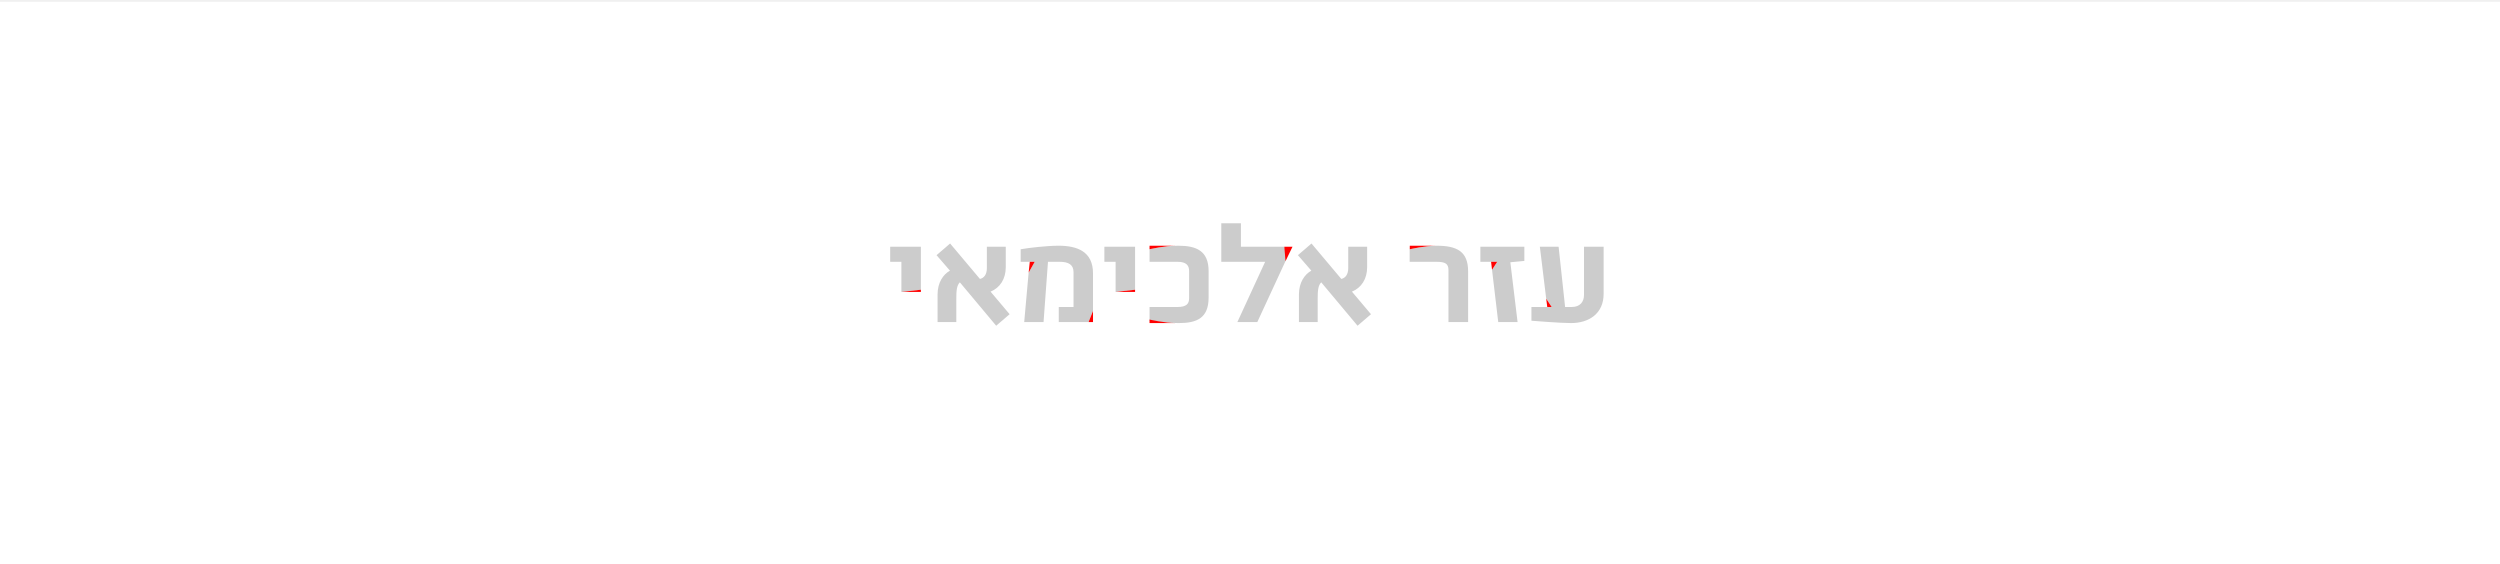
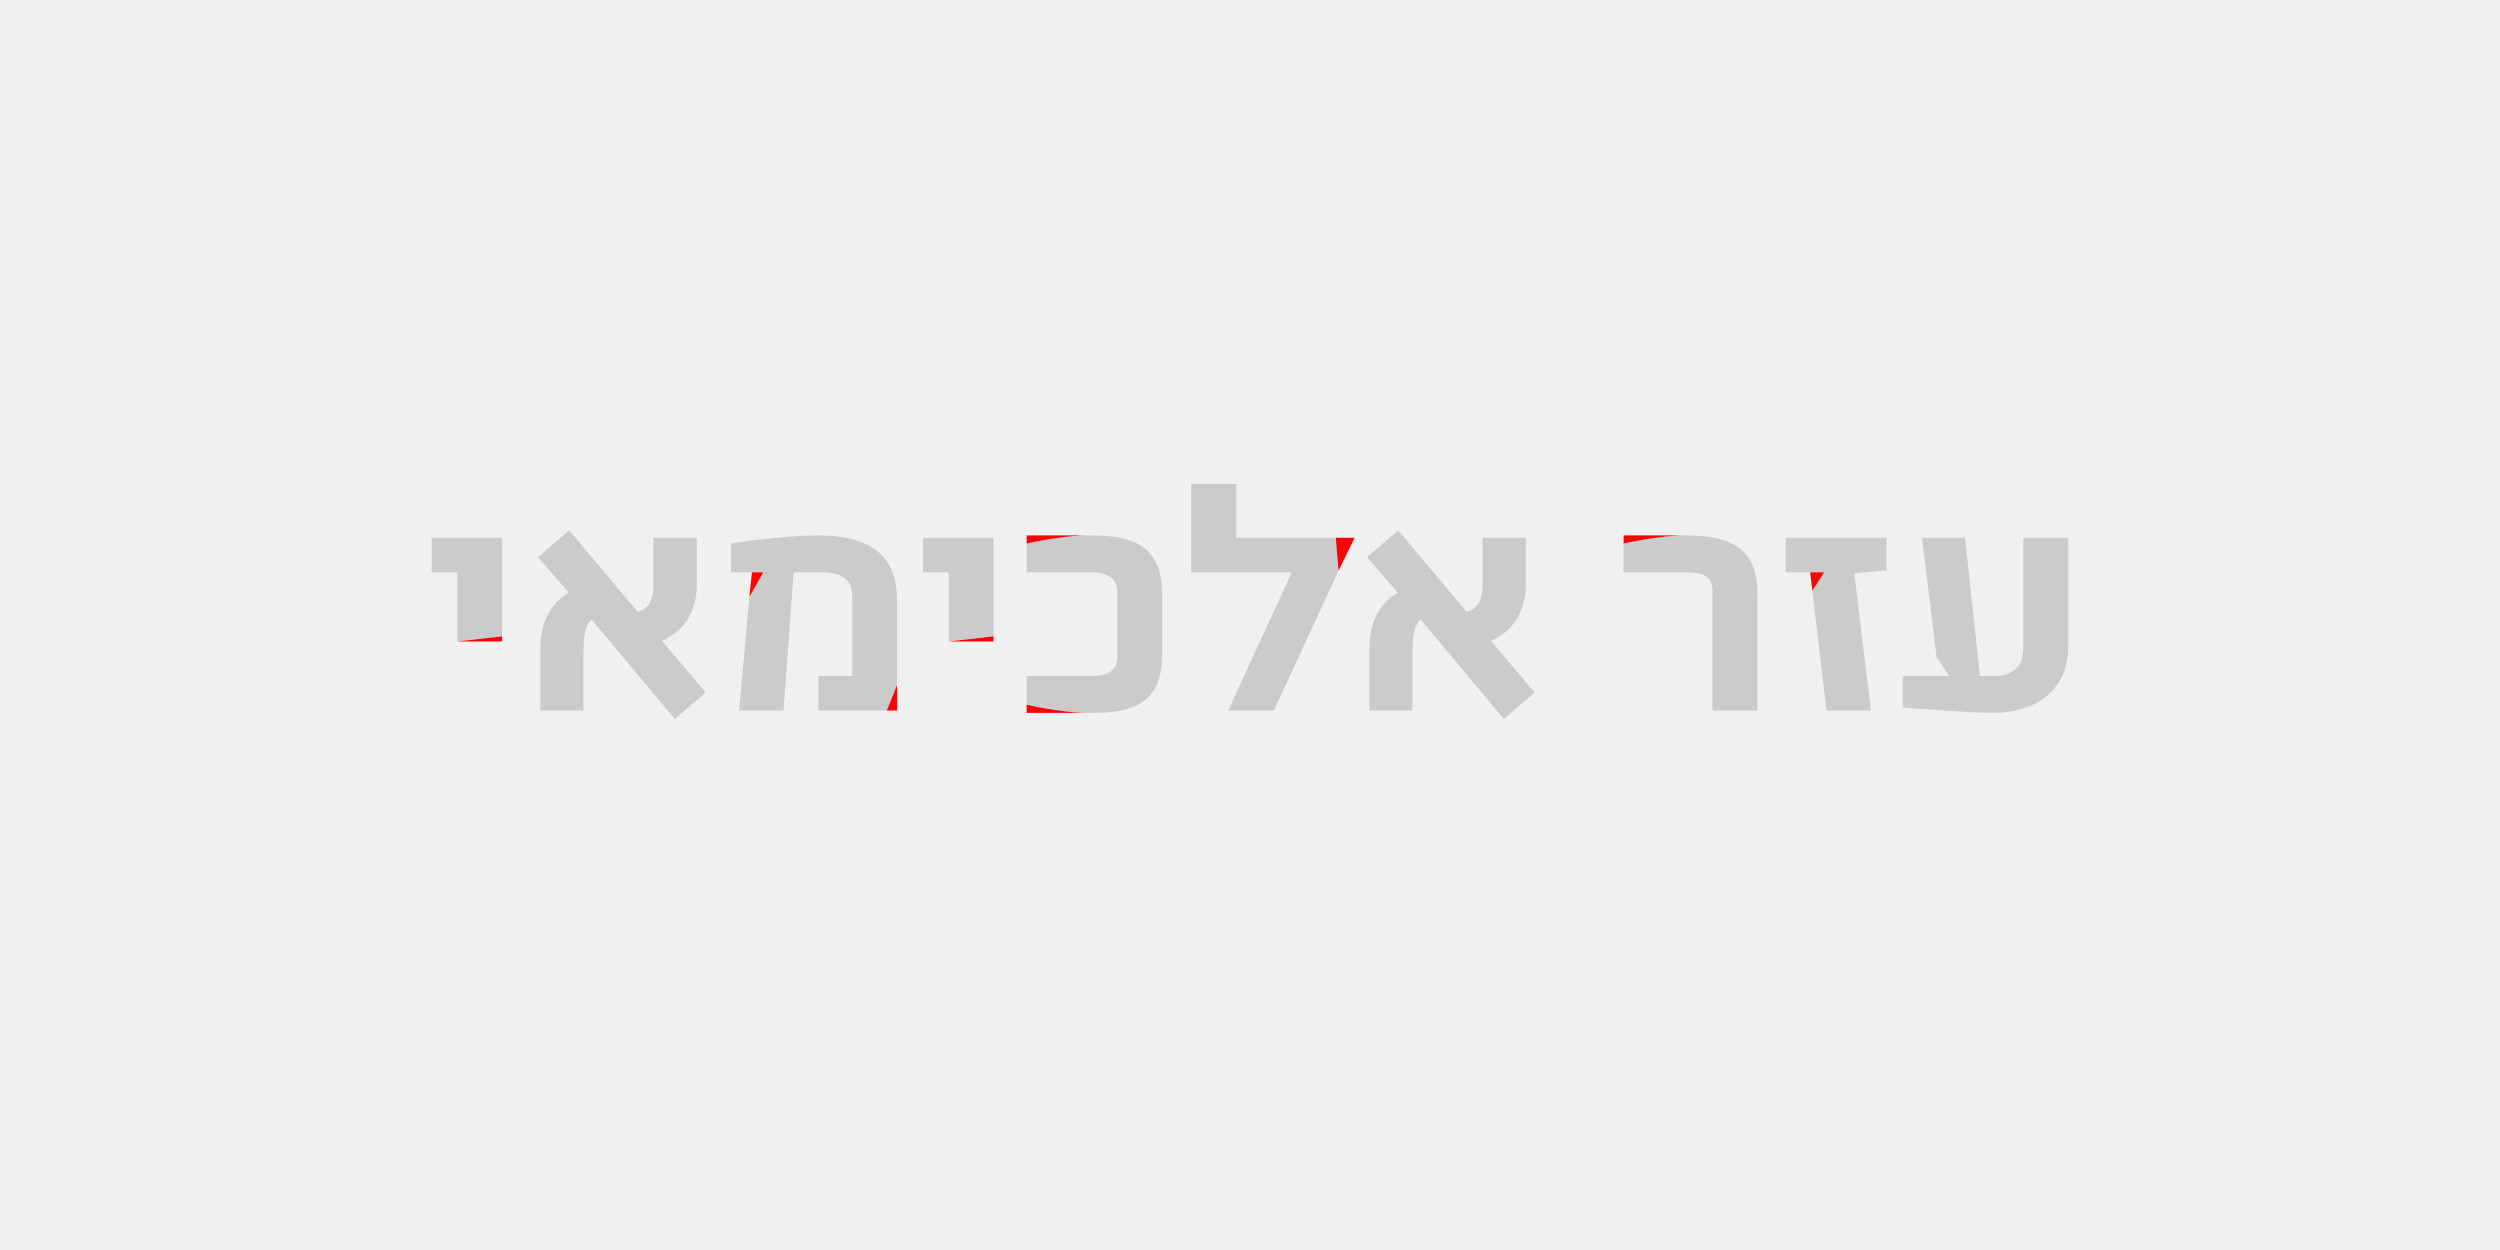
- <svg xmlns="http://www.w3.org/2000/svg" id="Layer_1" data-name="Layer 1" width="2660" height="600" viewBox="0 0 2660 600">
+ <svg xmlns="http://www.w3.org/2000/svg" id="Layer_1" data-name="Layer 1" width="1920" height="960" viewBox="0 0 1920 960">
  <defs>
    <style>
      .cls-1 {
-         fill: #ccc;
+         fill: red;
      }

      .cls-2 {
-         fill: #fff;
-       }
- 
-       .cls-3 {
-         fill: red;
+         fill: #cbcbcb;
      }
    </style>
  </defs>
-   <rect class="cls-2" y="1.9" width="2660" height="600" />
  <g>
-     <path class="cls-1" d="M979.82,262.55v45.71l-20.73,2.36v-32.04h-11.94v-16.02h32.67Z" />
-     <path class="cls-1" d="M1074.22,334.33l-14.29,12.25-38.64-46.18c-3.46,3.46-3.77,9.27-3.77,17.75v24.5h-19.95v-29.37c0-12.57,5.97-21.36,13.19-25.29l-14.29-16.49,14.45-12.41,31.73,37.7c4.24-.94,7.38-4.56,7.38-11.62v-22.62h20.11v21.68c0,12.57-6.13,21.99-16.18,26.07l20.26,24.03Z" />
-     <path class="cls-1" d="M1162.96,290.82v40.05l-4.71,11.78h-31.73v-16.02h15.71v-37.07c0-7.85-5.18-11-14.61-11h-12.57l-4.71,64.09h-20.58l4.71-52.62,6.44-11.47h-14.92v-13.35c8.95-1.57,27.96-3.77,40.37-3.77,19.95,0,36.6,6.28,36.6,29.37Z" />
-     <path class="cls-1" d="M1207.73,262.55v45.71l-20.73,2.36v-32.04h-11.94v-16.02h32.67Z" />
-     <path class="cls-1" d="M1285.95,288.47v28.27c0,21.68-12.57,27.02-31.57,27.02-10.52,0-22.93-1.26-31.26-2.51v-14.61h29.69c9.42,0,12.41-3.3,12.41-9.27v-29.06c0-5.81-2.98-9.74-12.09-9.74h-30v-13.35c6.91-1.73,20.58-3.77,30.79-3.77,18.85,0,32.04,5.34,32.04,27.02Z" />
-     <path class="cls-1" d="M1320.34,237.58v24.97h46.18l3.3,10.84-32.04,69.27h-21.21l29.53-64.09h-46.65v-41h20.89Z" />
-     <path class="cls-1" d="M1458.72,334.33l-14.29,12.25-38.64-46.18c-3.46,3.46-3.77,9.27-3.77,17.75v24.5h-19.95v-29.37c0-12.57,5.97-21.36,13.19-25.29l-14.29-16.49,14.45-12.41,31.73,37.7c4.24-.94,7.38-4.56,7.38-11.62v-22.62h20.11v21.68c0,12.57-6.13,21.99-16.18,26.07l20.26,24.03Z" />
-     <path class="cls-1" d="M1562.07,288.63v54.03h-20.89v-55.29c0-6.91-3.61-8.8-12.72-8.8h-28.59v-13.35c8.17-1.73,20.42-3.77,28.74-3.77,21.36,0,33.46,5.97,33.46,27.17Z" />
-     <path class="cls-1" d="M1621.92,262.55v15.08l-14.92,1.41,7.7,63.61h-20.58l-6.6-55.6,5.5-8.48h-17.91v-16.02h46.81Z" />
-     <path class="cls-1" d="M1706.26,262.55v50.11c0,21.21-15.87,31.1-34.71,31.1-11.62,0-42.1-2.51-42.1-2.51v-14.61h21.52l-5.81-8.8-6.75-55.29h19.95l6.91,64.09h7.07c8.95,0,13.04-5.65,13.04-12.72v-51.36h20.89Z" />
+     <path class="cls-2" d="M385.62,413.03v75.68l-34.33,3.9v-53.06h-19.77v-26.53h54.1Z" />
+     <path class="cls-2" d="M541.93,531.89l-23.67,20.29-63.98-76.46c-5.72,5.72-6.24,15.35-6.24,29.39v40.57h-33.03v-48.64c0-20.81,9.88-35.37,21.85-41.87l-23.67-27.31,23.93-20.55,52.54,62.42c7.02-1.56,12.22-7.54,12.22-19.25v-37.45h33.29v35.89c0,20.81-10.14,36.41-26.79,43.17l33.55,39.79Z" />
+     <path class="cls-2" d="M688.87,459.85v66.32l-7.8,19.51h-52.54v-26.53h26.01v-61.38c0-13-8.58-18.21-24.19-18.21h-20.81l-7.8,106.11h-34.07l7.8-87.13,10.66-18.99h-24.71v-22.11c14.82-2.6,46.3-6.24,66.84-6.24,33.03,0,60.6,10.4,60.6,48.64Z" />
+     <path class="cls-2" d="M762.99,413.03v75.68l-34.33,3.9v-53.06h-19.77v-26.53h54.1Z" />
+     <path class="cls-2" d="M892.51,455.95v46.82c0,35.89-20.81,44.73-52.28,44.73-17.43,0-37.97-2.08-51.76-4.16v-24.19h49.16c15.6,0,20.55-5.46,20.55-15.35v-48.12c0-9.62-4.94-16.12-20.03-16.12h-49.68v-22.11c11.44-2.86,34.07-6.24,50.98-6.24,31.21,0,53.06,8.84,53.06,44.73Z" />
+     <path class="cls-2" d="M949.47,371.68v41.35h76.46l5.46,17.95-53.06,114.7h-35.11l48.9-106.11h-77.25v-67.88h34.59Z" />
+     <path class="cls-2" d="M1178.6,531.89l-23.67,20.29-63.98-76.46c-5.72,5.72-6.24,15.35-6.24,29.39v40.57h-33.03v-48.64c0-20.81,9.88-35.37,21.85-41.87l-23.67-27.31,23.93-20.55,52.54,62.42c7.02-1.56,12.22-7.54,12.22-19.25v-37.45h33.29v35.89c0,20.81-10.14,36.41-26.79,43.17l33.55,39.79Z" />
+     <path class="cls-2" d="M1349.73,456.21v89.47h-34.59v-91.55c0-11.44-5.98-14.56-21.07-14.56h-47.33v-22.11c13.52-2.86,33.81-6.24,47.59-6.24,35.37,0,55.4,9.88,55.4,44.99Z" />
+     <path class="cls-2" d="M1448.81,413.03v24.97l-24.71,2.34,12.75,105.33h-34.07l-10.92-92.07,9.1-14.04h-29.65v-26.53h77.5Z" />
+     <path class="cls-2" d="M1588.47,413.03v82.97c0,35.11-26.27,51.5-57.48,51.5-19.25,0-69.7-4.16-69.7-4.16v-24.19h35.63l-9.62-14.57-11.18-91.55h33.03l11.45,106.12h11.7c14.83,0,21.59-9.36,21.59-21.07v-85.05h34.59Z" />
  </g>
-   <polygon class="cls-3" points="1650.97 326.64 1645.16 317.84 1646.28 326.64 1650.97 326.64" />
-   <polygon class="cls-3" points="1587.52 287.06 1586.51 278.57 1593.01 278.57 1587.52 287.06" />
-   <path class="cls-3" d="M1528.62,261.45h-28.62v3.77s16-3.77,28.62-3.77Z" />
-   <path class="cls-3" d="M1251.73,261.45h-28.62v3.77s16-3.77,28.62-3.77Z" />
-   <path class="cls-3" d="M1251.73,343.76h-28.62v-3.77s16,3.77,28.62,3.77Z" />
-   <polygon class="cls-3" points="1367.78 277.8 1375.22 262.55 1366.52 262.55 1367.78 277.8" />
-   <polygon class="cls-3" points="1186.99 310.62 1207.73 310.62 1207.73 308.26 1186.99 310.62" />
-   <polygon class="cls-3" points="1162.96 330.88 1162.96 342.66 1158.25 342.66 1162.96 330.88" />
-   <polygon class="cls-3" points="1094.48 290.04 1095.69 278.57 1100.92 278.57 1094.48 290.04" />
-   <polygon class="cls-3" points="959.09 310.62 979.82 310.62 979.82 308.26 959.09 310.62" />
+   <polygon class="cls-1" points="1391.85 453.61 1390.19 439.56 1400.96 439.56 1391.85 453.61" />
+   <path class="cls-1" d="M1294.33,411.21h-47.38v6.24s26.49-6.24,47.38-6.24Z" />
+   <path class="cls-1" d="M835.86,411.21h-47.38v6.24s26.49-6.24,47.38-6.24Z" />
+   <path class="cls-1" d="M835.86,547.5h-47.38v-6.24s26.49,6.24,47.38,6.24Z" />
+   <polygon class="cls-1" points="1028.01 438.29 1040.33 413.04 1025.93 413.03 1028.01 438.29" />
+   <polygon class="cls-1" points="728.66 492.62 762.99 492.62 762.99 488.72 728.66 492.62" />
+   <polygon class="cls-1" points="688.87 526.17 688.87 545.68 681.07 545.68 688.87 526.17" />
+   <polygon class="cls-1" points="575.48 458.55 577.48 439.56 586.14 439.56 575.48 458.55" />
+   <polygon class="cls-1" points="351.29 492.62 385.62 492.62 385.62 488.72 351.29 492.62" />
</svg>
